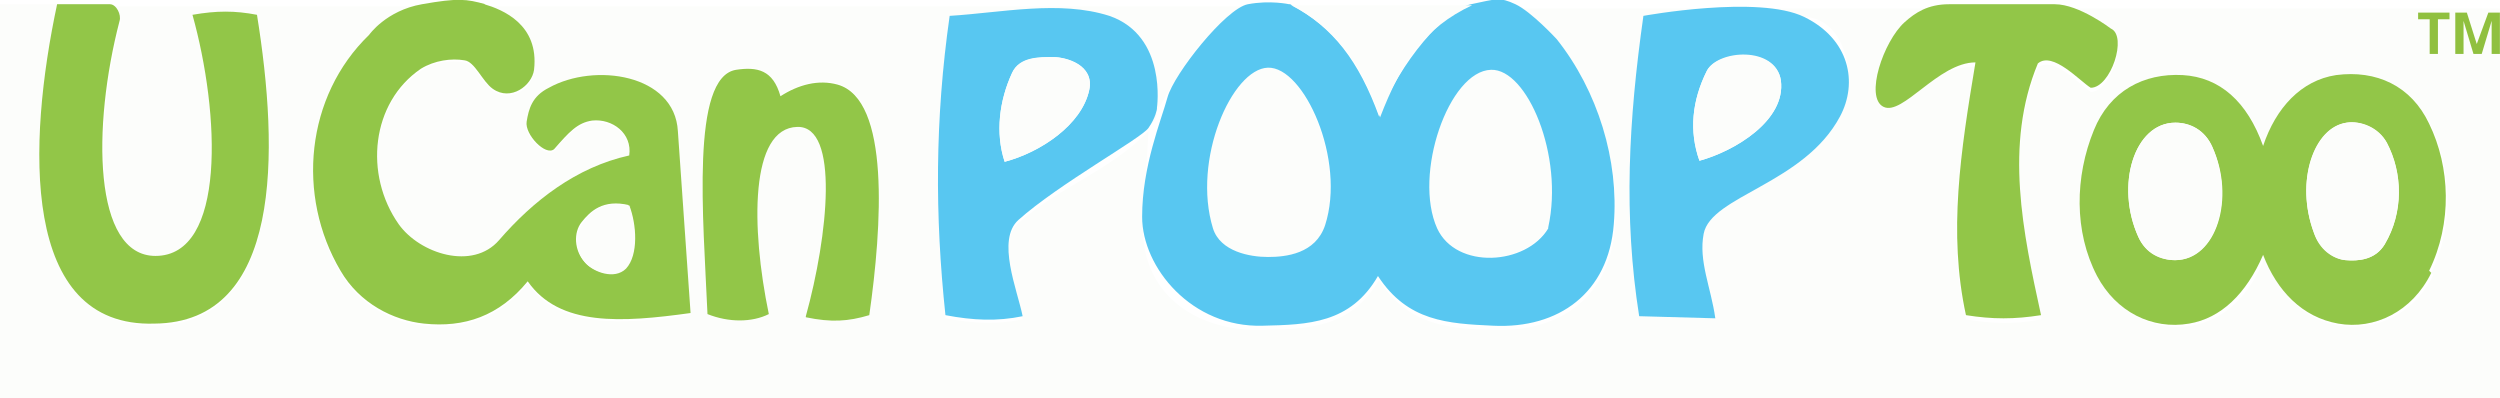
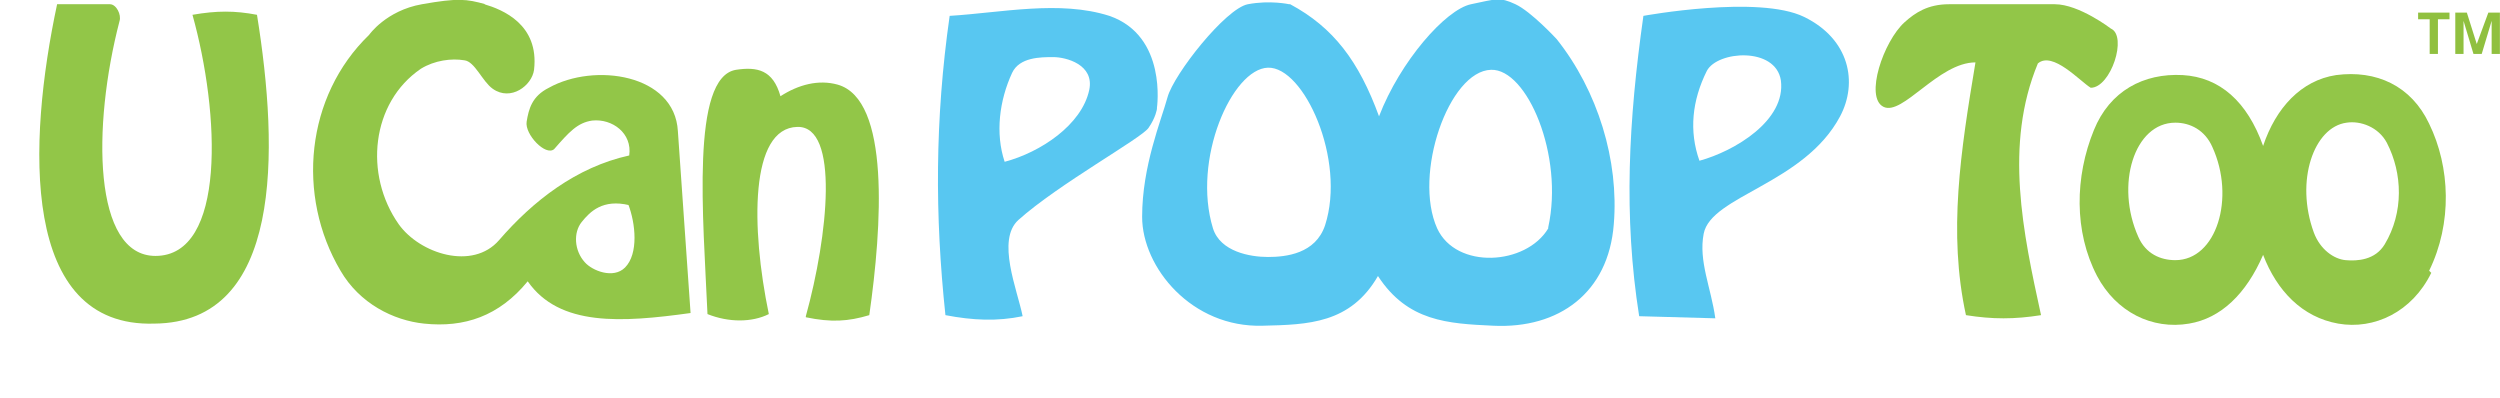
<svg xmlns="http://www.w3.org/2000/svg" id="Layer_1" viewBox="0 0 23.64 3.76">
  <defs>
-     <style>.cls-1{fill:#90c03f;font-family:KohinoorTelugu-Bold, 'Kohinoor Telugu';font-size:.55px;font-weight:700;}.cls-2{fill:#58c7f1;}.cls-3{fill:#92c648;}.cls-4{fill:#fcfdfb;}</style>
+     <style>.cls-1{fill:#90c03f;font-family:KohinoorTelugu-Bold, 'Kohinoor Telugu';font-size:.55px;font-weight:700;}.cls-2{fill:#58c7f1;}.cls-3{fill:#92c648;}.cls-4{fill:none;}</style>
  </defs>
  <path class="cls-4" d="M.54.04c-.28,1.31-.35,3.05.93,3.04,1.2-.02,1.17-1.63.97-2.92-.21-.05-.38-.05-.61,0,.25.93.31,2.28-.35,2.28-.58,0-.6-1.22-.34-2.22.02-.06-.1-.15-.09-.16h2.94s-.5.29-.5.29c-.59.59-.69,1.53-.27,2.23.18.31.5.47.79.5.38.04.71-.07.98-.4.3.43.89.39,1.54.3l-.12-1.72c-.04-.54-.79-.66-1.22-.41-.16.09-.18.2-.21.32s.18.33.26.26c.13-.16.21-.25.36-.27.19-.02.38.11.35.33-.5.1-.91.42-1.23.8-.25.29-.76.13-.95-.15-.33-.47-.26-1.15.21-1.47.13-.09.29-.1.41-.08.1.01.17.2.27.27.17.12.37-.03.39-.18.05-.42-.22-.43-.47-.62h7.22c-.45.22-.63.61-.86.99-.01-.31-.02-.8-.45-.87-.49-.08-1.01-.04-1.51,0-.15.98-.14,1.89-.04,2.83.27.05.49.06.73.01-.05-.25-.25-.72-.04-.91.38-.34.86-.49,1.23-.87l-.05.85c-.04.67.48,1.05,1.14,1.03.43-.01.82-.02,1.09-.47.28.43.66.46,1.09.47.62.02,1.09-.31,1.14-.96.05-.6-.16-1.27-.54-1.75l-.39-.33h4.09c-.06.11-.32.07-.42.17-.2.18-.22.52-.2.8.33-.18.52-.42.87-.42-.15.84-.27,1.61-.09,2.39.24.04.46.05.71,0-.16-.78-.35-1.61-.03-2.38.14-.12.41.17.5.23.19,0,.35-.5.19-.56l-.53-.23h4.21v3.71H0V.04h.54ZM17.4,1.1c.17-.32.07-.93-.34-.94h-1.52c-.14.98-.18,1.88-.04,2.83l.72.02c-.03-.29-.16-.54-.11-.8.07-.36.95-.47,1.29-1.11ZM7.62,2.99c.24.05.4.04.6-.02.12-.84.21-2.03-.3-2.18-.18-.05-.36,0-.54.11-.08-.24-.22-.28-.42-.25-.43.07-.32,1.4-.27,2.31.19.08.42.08.58,0-.17-.81-.18-1.76.27-1.77.41,0,.29,1.03.08,1.79ZM22.99,2.58c.22-.45.19-.97,0-1.39-.18-.36-.51-.51-.88-.46-.33.04-.57.31-.69.67-.15-.42-.42-.65-.76-.67-.37-.03-.69.14-.84.52-.18.44-.19.95.03,1.38.18.33.52.51.87.45.31-.05.55-.28.7-.65.12.34.37.6.71.65s.7-.11.88-.48Z" />
  <path class="cls-4" d="M10.86,1.21c0-.12.05-.12.08-.18,0,.16-.07.12-.08.18Z" />
  <path class="cls-4" d="M12.53,2.13c-.08.26-.36.3-.54.3s-.45-.05-.52-.27c-.21-.65.19-1.51.52-1.52s.73.87.54,1.49Z" />
  <path class="cls-4" d="M14.64,2.15c-.22.36-.88.4-1.05,0-.23-.51.11-1.49.51-1.5.35,0,.69.81.54,1.49Z" />
  <path class="cls-3" d="M1.04.04c.06,0,.11.1.09.16-.26,1-.25,2.22.34,2.22.67,0,.61-1.35.35-2.28.23-.04.4-.04.61,0,.21,1.3.24,2.91-.97,2.92C.19,3.1.26,1.35.54.04c.17,0,.44,0,.5,0Z" />
  <path class="cls-3" d="M7.62,2.99c.21-.76.32-1.8-.08-1.79-.45.01-.44.95-.27,1.77-.16.08-.38.08-.58,0-.04-.91-.16-2.24.27-2.31.2-.03.35,0,.42.25.17-.11.36-.16.54-.11.5.14.42,1.34.3,2.18-.2.06-.36.07-.6.02Z" />
  <path class="cls-3" d="M4.58.04c.17.05.52.19.47.62-.02.15-.22.3-.39.18-.1-.07-.17-.26-.27-.27-.12-.02-.28,0-.41.08-.47.32-.54,1-.21,1.47.2.28.7.44.95.15.32-.37.73-.69,1.23-.8.03-.21-.16-.35-.35-.33-.14.02-.22.11-.36.27-.08.07-.28-.14-.26-.26.02-.12.05-.24.21-.32.43-.24,1.19-.13,1.22.41l.12,1.72c-.65.09-1.24.13-1.54-.3-.27.33-.6.44-.98.4-.29-.03-.61-.19-.79-.5-.42-.71-.33-1.65.27-2.23,0,0,.16-.23.5-.29s.42-.05.6,0ZM5.95,1.94c-.25-.06-.37.06-.45.16s-.07.27.03.38c.07.08.27.16.38.05.13-.13.1-.42.03-.6Z" />
  <path class="cls-4" d="M5.95,1.94c.07.18.09.47-.03.6-.11.11-.31.03-.38-.05-.1-.11-.11-.27-.03-.38s.19-.22.45-.16Z" />
  <path class="cls-3" d="M19.43.04c.23,0,.53.23.53.23.16.07,0,.56-.19.56-.1-.06-.36-.35-.5-.23-.32.77-.14,1.6.03,2.38-.25.04-.46.04-.71,0-.17-.78-.05-1.55.09-2.39-.35,0-.69.51-.87.42s0-.62.2-.8c.1-.09.22-.17.42-.17h1.01Z" />
  <path class="cls-3" d="M22.99,2.58c-.18.37-.54.54-.88.48s-.58-.31-.71-.65c-.16.37-.4.6-.7.65-.35.06-.69-.11-.87-.45-.22-.42-.21-.94-.03-1.38.15-.37.47-.54.84-.52.35.02.61.25.76.67.12-.36.36-.62.69-.67.38-.05.71.1.88.46.2.41.22.94,0,1.39ZM22.55,2.31c.18-.3.17-.67.02-.96-.08-.15-.25-.21-.38-.19-.31.04-.49.55-.31,1.04.06.16.19.25.3.26s.28,0,.37-.15ZM20.92,1.39c-.07-.16-.21-.23-.35-.23-.39,0-.57.59-.35,1.08.07.16.21.22.35.22.39,0,.57-.59.35-1.07Z" />
  <path class="cls-4" d="M22.55,2.31c-.09.15-.25.16-.37.15s-.25-.1-.3-.26c-.18-.48,0-.99.31-1.04.13-.02.3.05.38.19.15.28.16.65-.02.96Z" />
  <path class="cls-4" d="M20.92,1.39c.21.48.04,1.06-.35,1.07-.14,0-.28-.07-.35-.22-.22-.48-.04-1.08.35-1.08.14,0,.28.07.35.23Z" />
  <path class="cls-2" d="M12.2.04c.41.22.65.54.84,1.06.2-.52.63-1.01.87-1.06s.27-.07.42,0,.39.33.39.33c.39.49.59,1.15.54,1.75-.05.65-.52.99-1.14.96-.43-.02-.81-.04-1.09-.47-.26.45-.66.46-1.09.47-.67.02-1.14-.55-1.14-1.03s.18-.91.24-1.13.55-.84.76-.88.39,0,.39,0ZM12.53,2.13c.2-.62-.2-1.5-.54-1.49s-.72.87-.52,1.52c.07.22.35.27.52.27s.45-.03.54-.3ZM14.64,2.15c.15-.68-.2-1.5-.54-1.49-.4.01-.74.99-.51,1.5.18.39.84.35,1.05,0Z" />
  <path class="cls-2" d="M10.94,1.03s-.01.08-.08.18-.85.53-1.23.87c-.21.19-.01.66.04.91-.24.05-.47.04-.73-.01-.1-.94-.1-1.85.04-2.83.49-.03,1.04-.15,1.51,0,.55.19.45.87.45.87ZM10.3.85c.05-.24-.22-.31-.34-.31s-.32,0-.39.15c-.12.26-.16.57-.07.84.34-.09.73-.35.8-.68Z" />
  <path class="cls-4" d="M13.92.05c-.45.21-.67.54-.87,1.06-.19-.53-.43-.85-.84-1.06h1.72Z" />
  <path class="cls-2" d="M17.4,1.1c-.34.64-1.22.75-1.29,1.11-.05.26.07.51.11.8l-.72-.02c-.15-.95-.1-1.85.04-2.84,0,0,1.09-.2,1.52.01s.51.62.34.94ZM16.84.76c-.05-.32-.6-.28-.7-.09-.14.28-.17.57-.07.85.33-.09.82-.38.77-.76Z" />
  <path class="cls-4" d="M16.84.76c.05.38-.44.67-.77.76-.1-.28-.07-.57.07-.85.1-.2.65-.24.7.09Z" />
  <path class="cls-4" d="M10.3.85c-.07.33-.46.59-.8.68-.09-.28-.05-.58.07-.84.07-.16.27-.15.39-.15s.39.08.34.31Z" />
  <text class="cls-1" transform="translate(22.85 .51)">
    <tspan x="0" y="0">TM</tspan>
  </text>
</svg>
